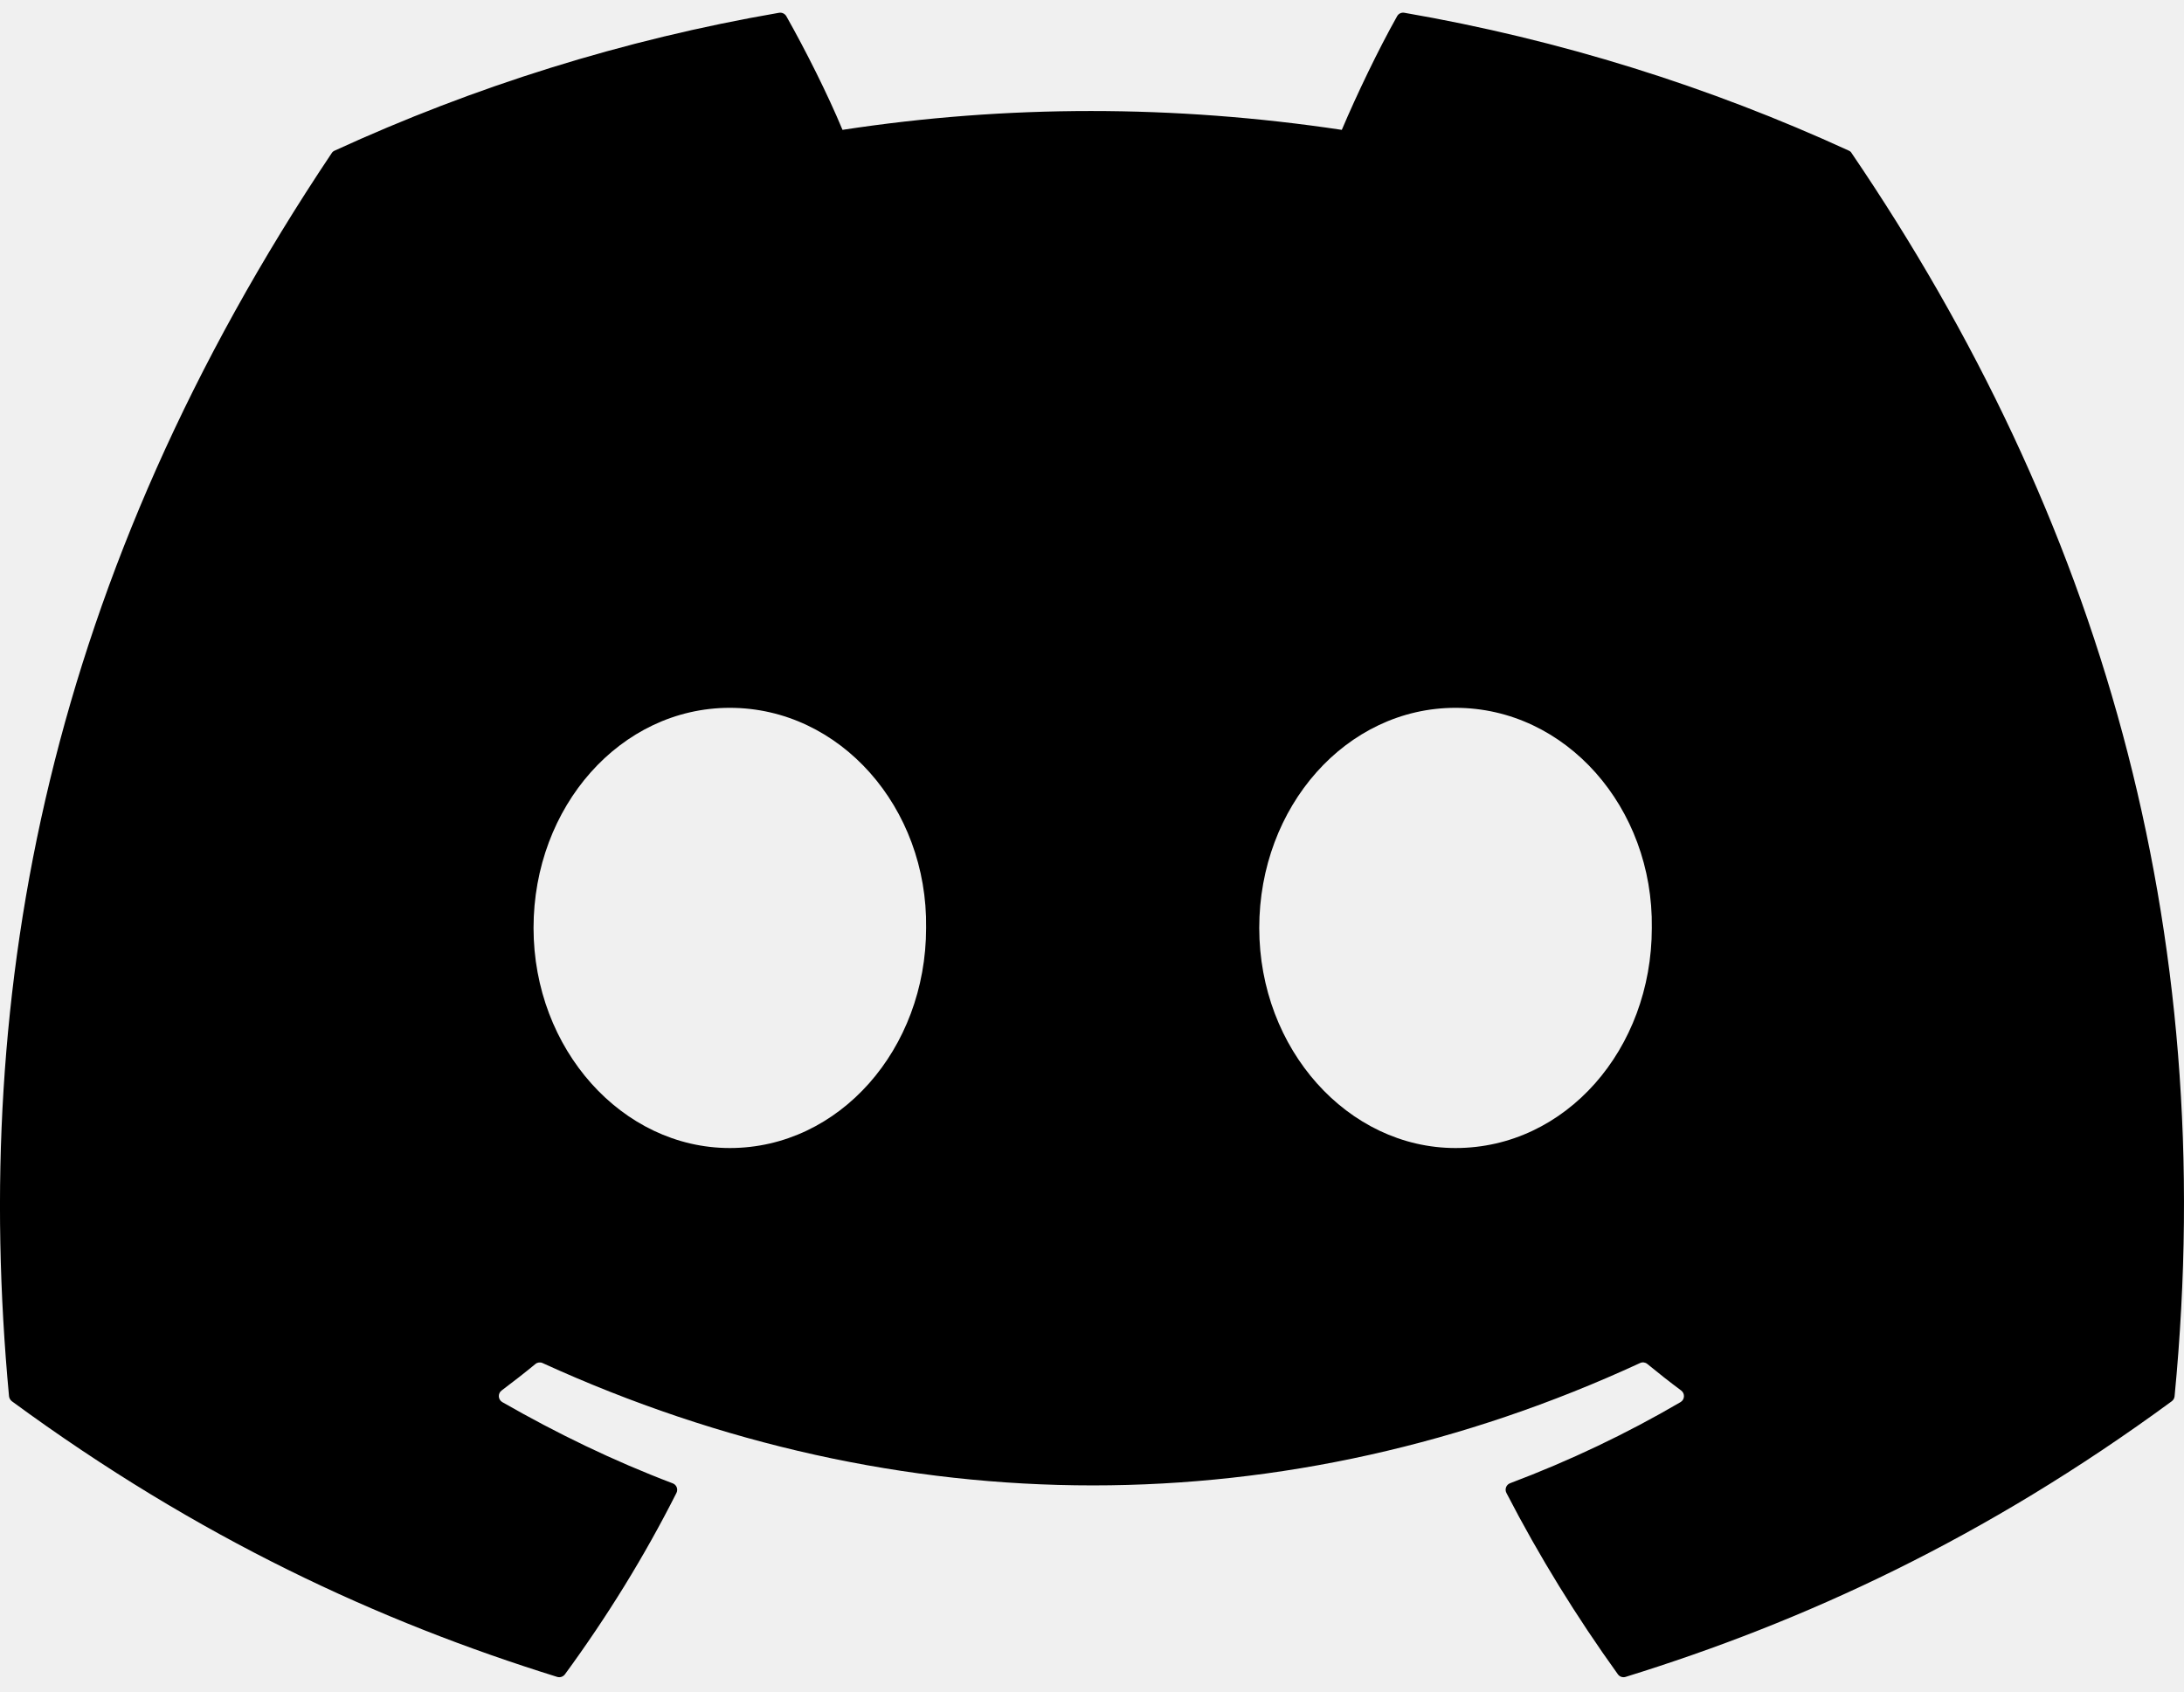
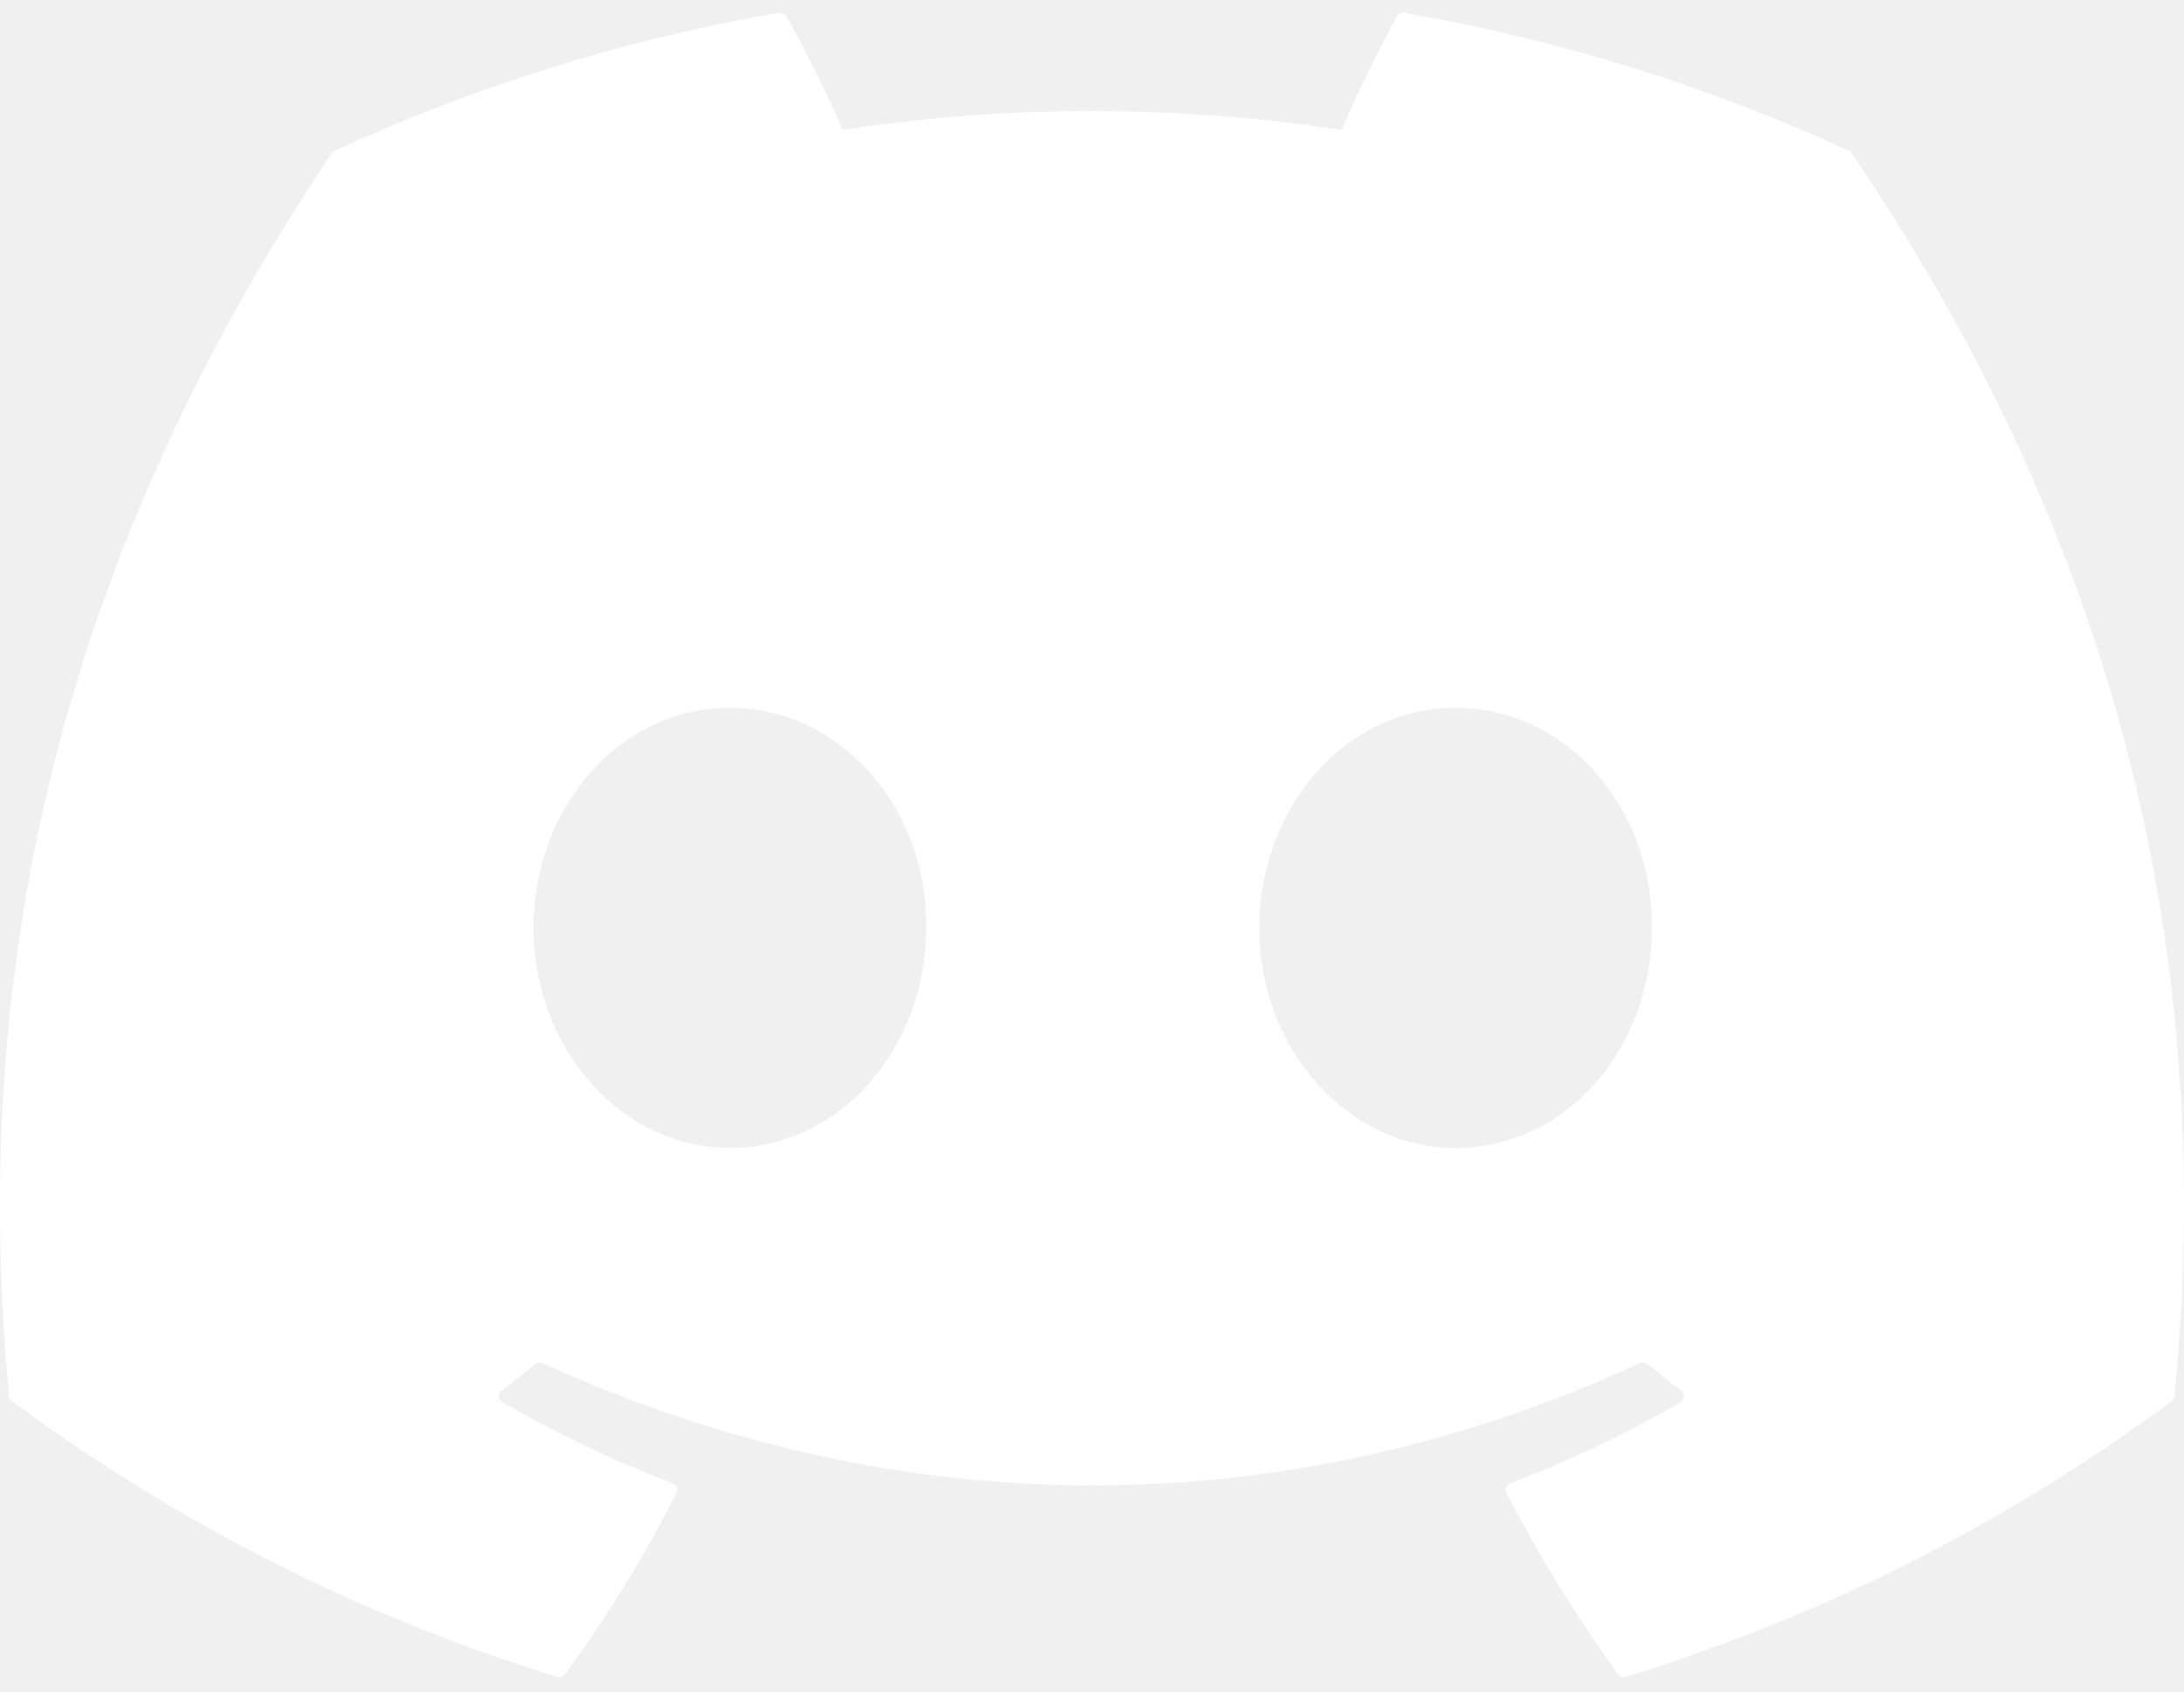
<svg xmlns="http://www.w3.org/2000/svg" width="71" height="55" viewBox="0 0 71 55" fill="none">
  <g clip-path="url(#clip0)">
-     <path d="M60.105 4.898C55.579 2.821 50.727 1.292 45.653 0.415C45.56 0.399 45.468 0.441 45.42 0.525C44.796 1.635 44.105 3.083 43.621 4.222C38.164 3.405 32.734 3.405 27.389 4.222C26.905 3.058 26.189 1.635 25.562 0.525C25.514 0.444 25.422 0.401 25.329 0.415C20.258 1.289 15.406 2.819 10.878 4.898C10.838 4.915 10.805 4.943 10.783 4.979C1.578 18.731 -0.944 32.144 0.293 45.391C0.299 45.456 0.335 45.518 0.386 45.558C6.459 50.017 12.341 52.725 18.115 54.52C18.207 54.548 18.305 54.514 18.364 54.438C19.73 52.573 20.947 50.606 21.991 48.538C22.052 48.417 21.994 48.273 21.868 48.226C19.937 47.493 18.098 46.6 16.329 45.586C16.189 45.504 16.178 45.304 16.307 45.208C16.679 44.929 17.051 44.639 17.407 44.346C17.471 44.293 17.561 44.281 17.636 44.315C29.256 49.62 41.835 49.62 53.318 44.315C53.394 44.279 53.483 44.29 53.55 44.343C53.906 44.636 54.278 44.929 54.653 45.208C54.782 45.304 54.773 45.504 54.633 45.586C52.865 46.62 51.026 47.493 49.092 48.223C48.966 48.271 48.91 48.417 48.972 48.538C50.038 50.603 51.255 52.57 52.596 54.435C52.652 54.514 52.753 54.548 52.845 54.52C58.646 52.725 64.529 50.017 70.602 45.558C70.655 45.518 70.689 45.459 70.694 45.394C72.175 30.079 68.215 16.776 60.197 4.982C60.177 4.943 60.144 4.915 60.105 4.898ZM23.726 37.325C20.228 37.325 17.345 34.114 17.345 30.169C17.345 26.225 20.172 23.013 23.726 23.013C27.308 23.013 30.163 26.253 30.107 30.169C30.107 34.114 27.28 37.325 23.726 37.325ZM47.318 37.325C43.82 37.325 40.937 34.114 40.937 30.169C40.937 26.225 43.764 23.013 47.318 23.013C50.9 23.013 53.755 26.253 53.699 30.169C53.699 34.114 50.9 37.325 47.318 37.325Z" fill="#000000" />
+     <path d="M60.105 4.898C55.579 2.821 50.727 1.292 45.653 0.415C45.56 0.399 45.468 0.441 45.42 0.525C44.796 1.635 44.105 3.083 43.621 4.222C38.164 3.405 32.734 3.405 27.389 4.222C26.905 3.058 26.189 1.635 25.562 0.525C25.514 0.444 25.422 0.401 25.329 0.415C20.258 1.289 15.406 2.819 10.878 4.898C10.838 4.915 10.805 4.943 10.783 4.979C1.578 18.731 -0.944 32.144 0.293 45.391C0.299 45.456 0.335 45.518 0.386 45.558C6.459 50.017 12.341 52.725 18.115 54.52C18.207 54.548 18.305 54.514 18.364 54.438C19.73 52.573 20.947 50.606 21.991 48.538C22.052 48.417 21.994 48.273 21.868 48.226C19.937 47.493 18.098 46.6 16.329 45.586C16.189 45.504 16.178 45.304 16.307 45.208C16.679 44.929 17.051 44.639 17.407 44.346C17.471 44.293 17.561 44.281 17.636 44.315C29.256 49.62 41.835 49.62 53.318 44.315C53.394 44.279 53.483 44.29 53.55 44.343C53.906 44.636 54.278 44.929 54.653 45.208C54.782 45.304 54.773 45.504 54.633 45.586C52.865 46.62 51.026 47.493 49.092 48.223C48.966 48.271 48.91 48.417 48.972 48.538C50.038 50.603 51.255 52.57 52.596 54.435C52.652 54.514 52.753 54.548 52.845 54.52C58.646 52.725 64.529 50.017 70.602 45.558C70.655 45.518 70.689 45.459 70.694 45.394C72.175 30.079 68.215 16.776 60.197 4.982C60.177 4.943 60.144 4.915 60.105 4.898ZM23.726 37.325C20.228 37.325 17.345 34.114 17.345 30.169C17.345 26.225 20.172 23.013 23.726 23.013C27.308 23.013 30.163 26.253 30.107 30.169C30.107 34.114 27.28 37.325 23.726 37.325ZM47.318 37.325C43.82 37.325 40.937 34.114 40.937 30.169C40.937 26.225 43.764 23.013 47.318 23.013C50.9 23.013 53.755 26.253 53.699 30.169C53.699 34.114 50.9 37.325 47.318 37.325Z" fill="#ffffff" />
  </g>
  <defs>
    <clipPath id="clip0">
-       <rect width="71" height="55" fill="#000000" />
+       <rect width="71" height="55" fill="#ffffff" />
    </clipPath>
  </defs>
</svg>
